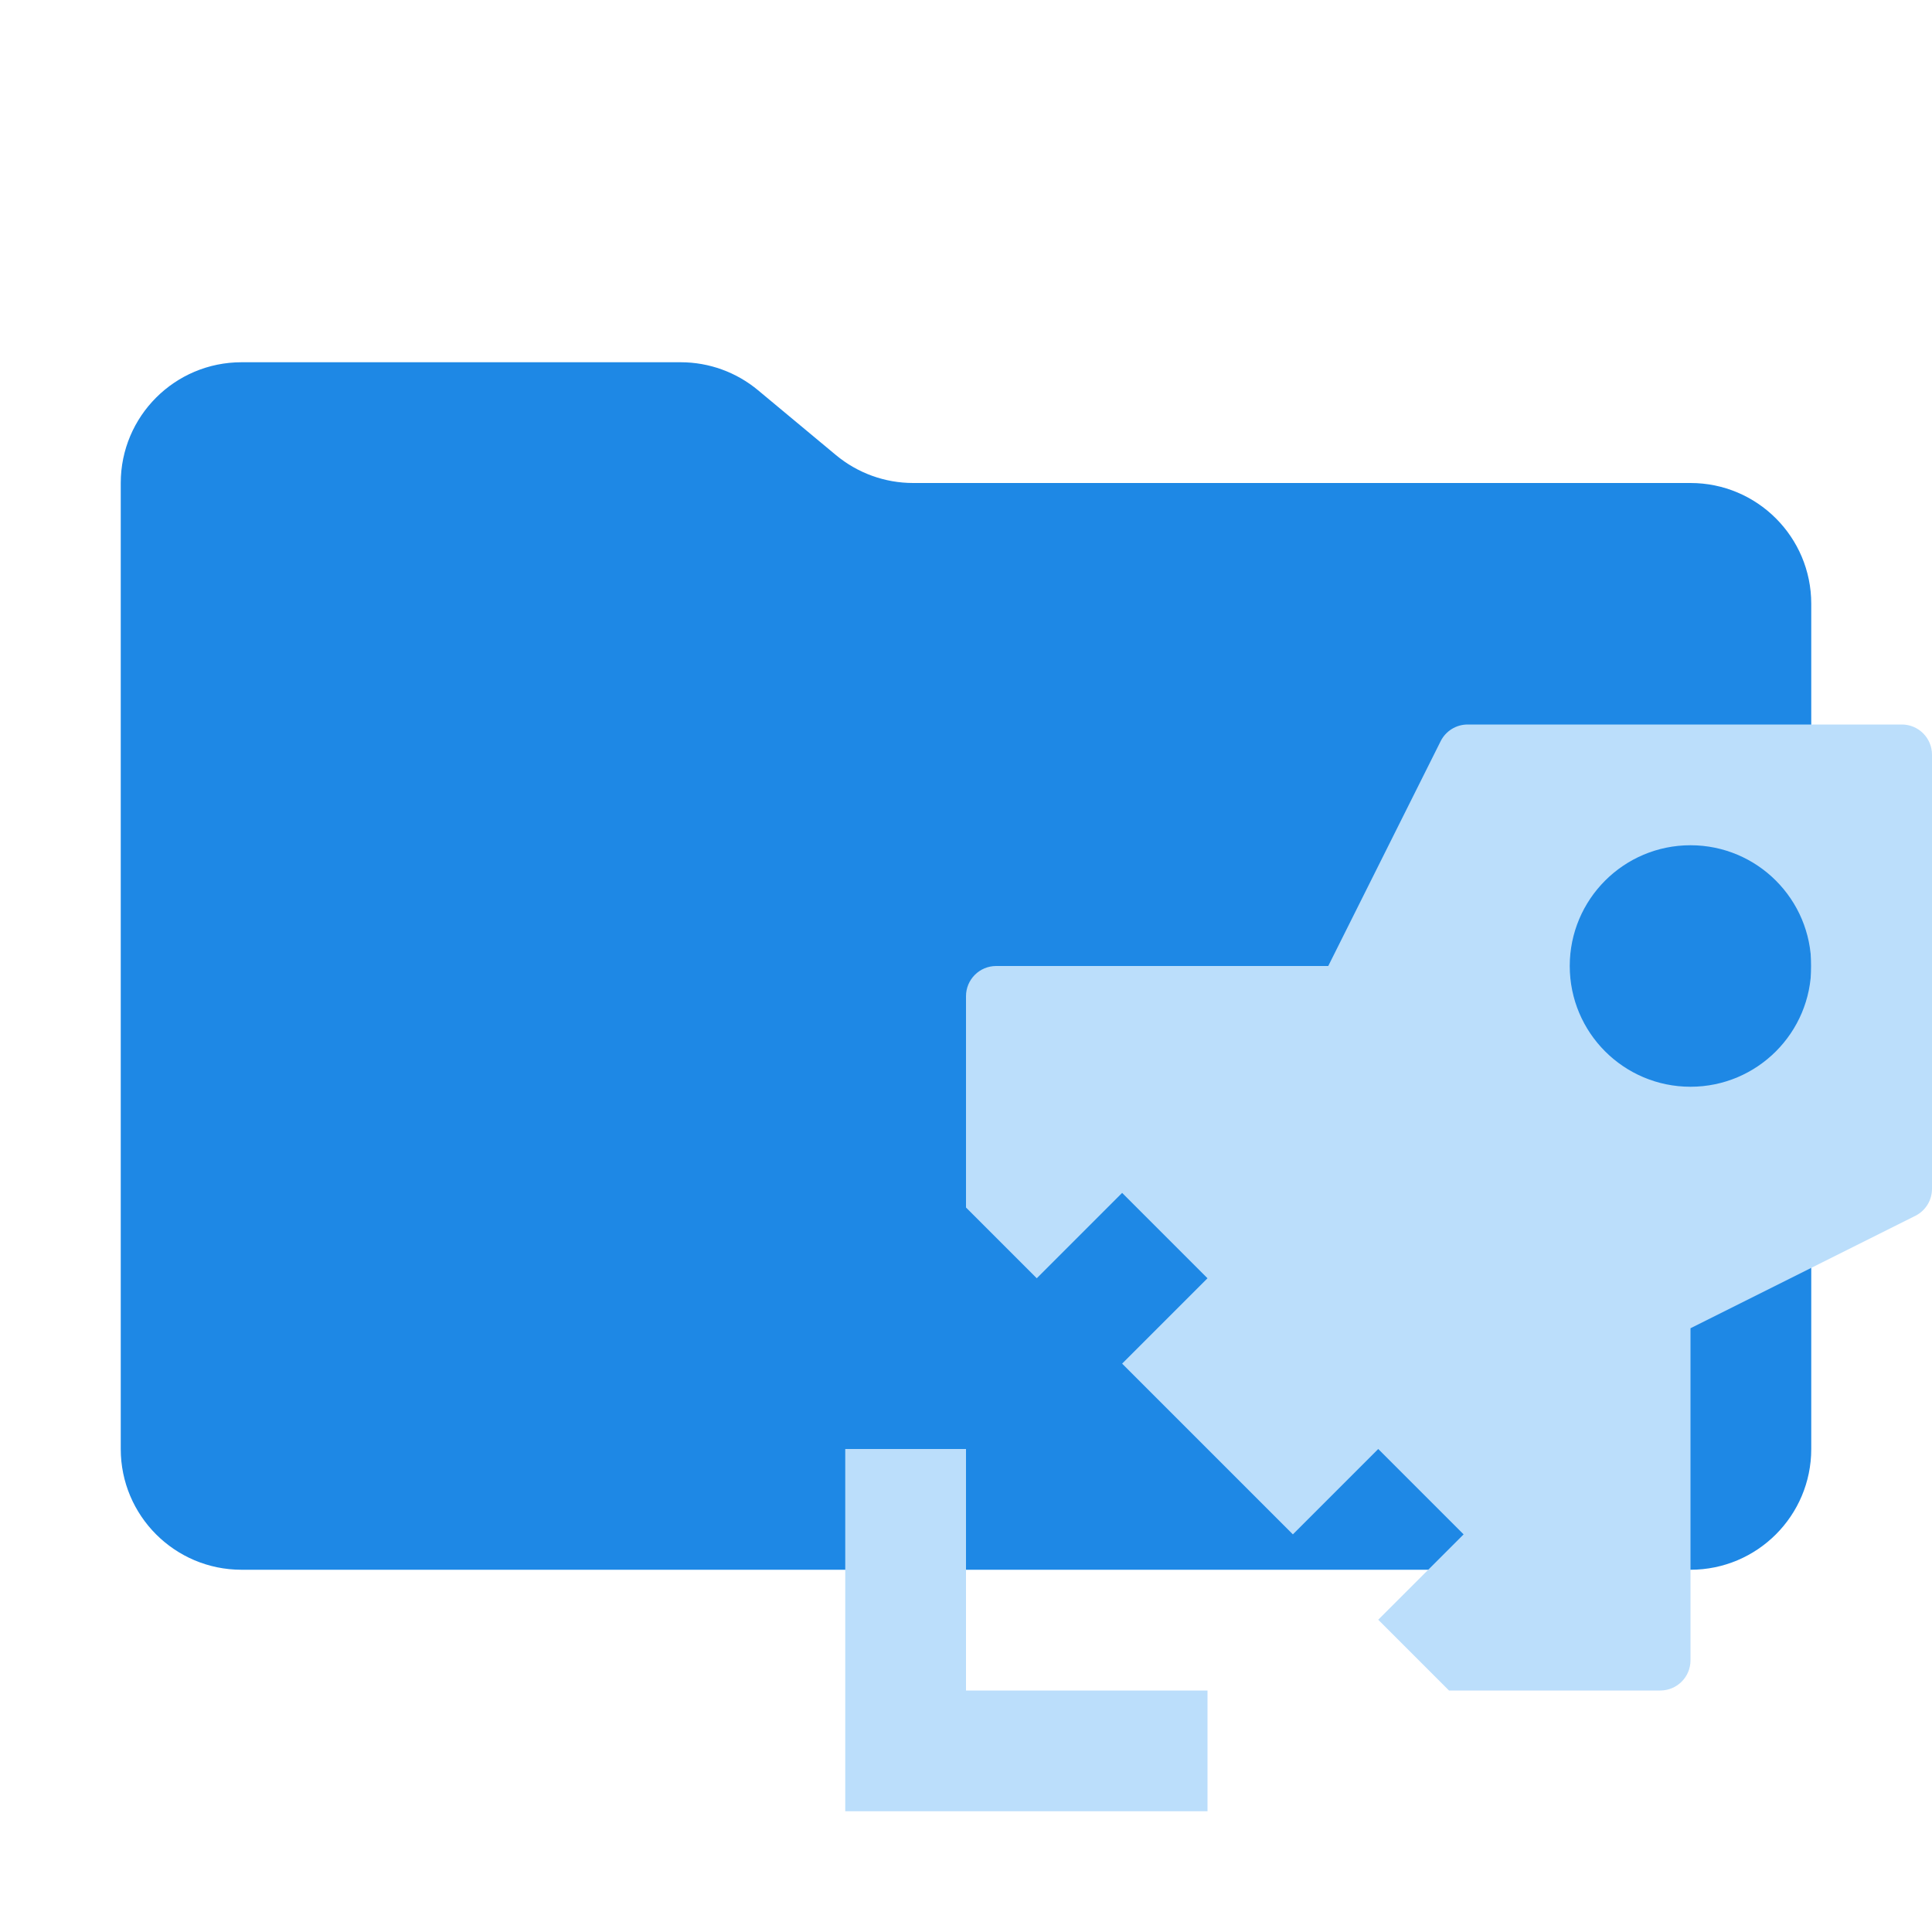
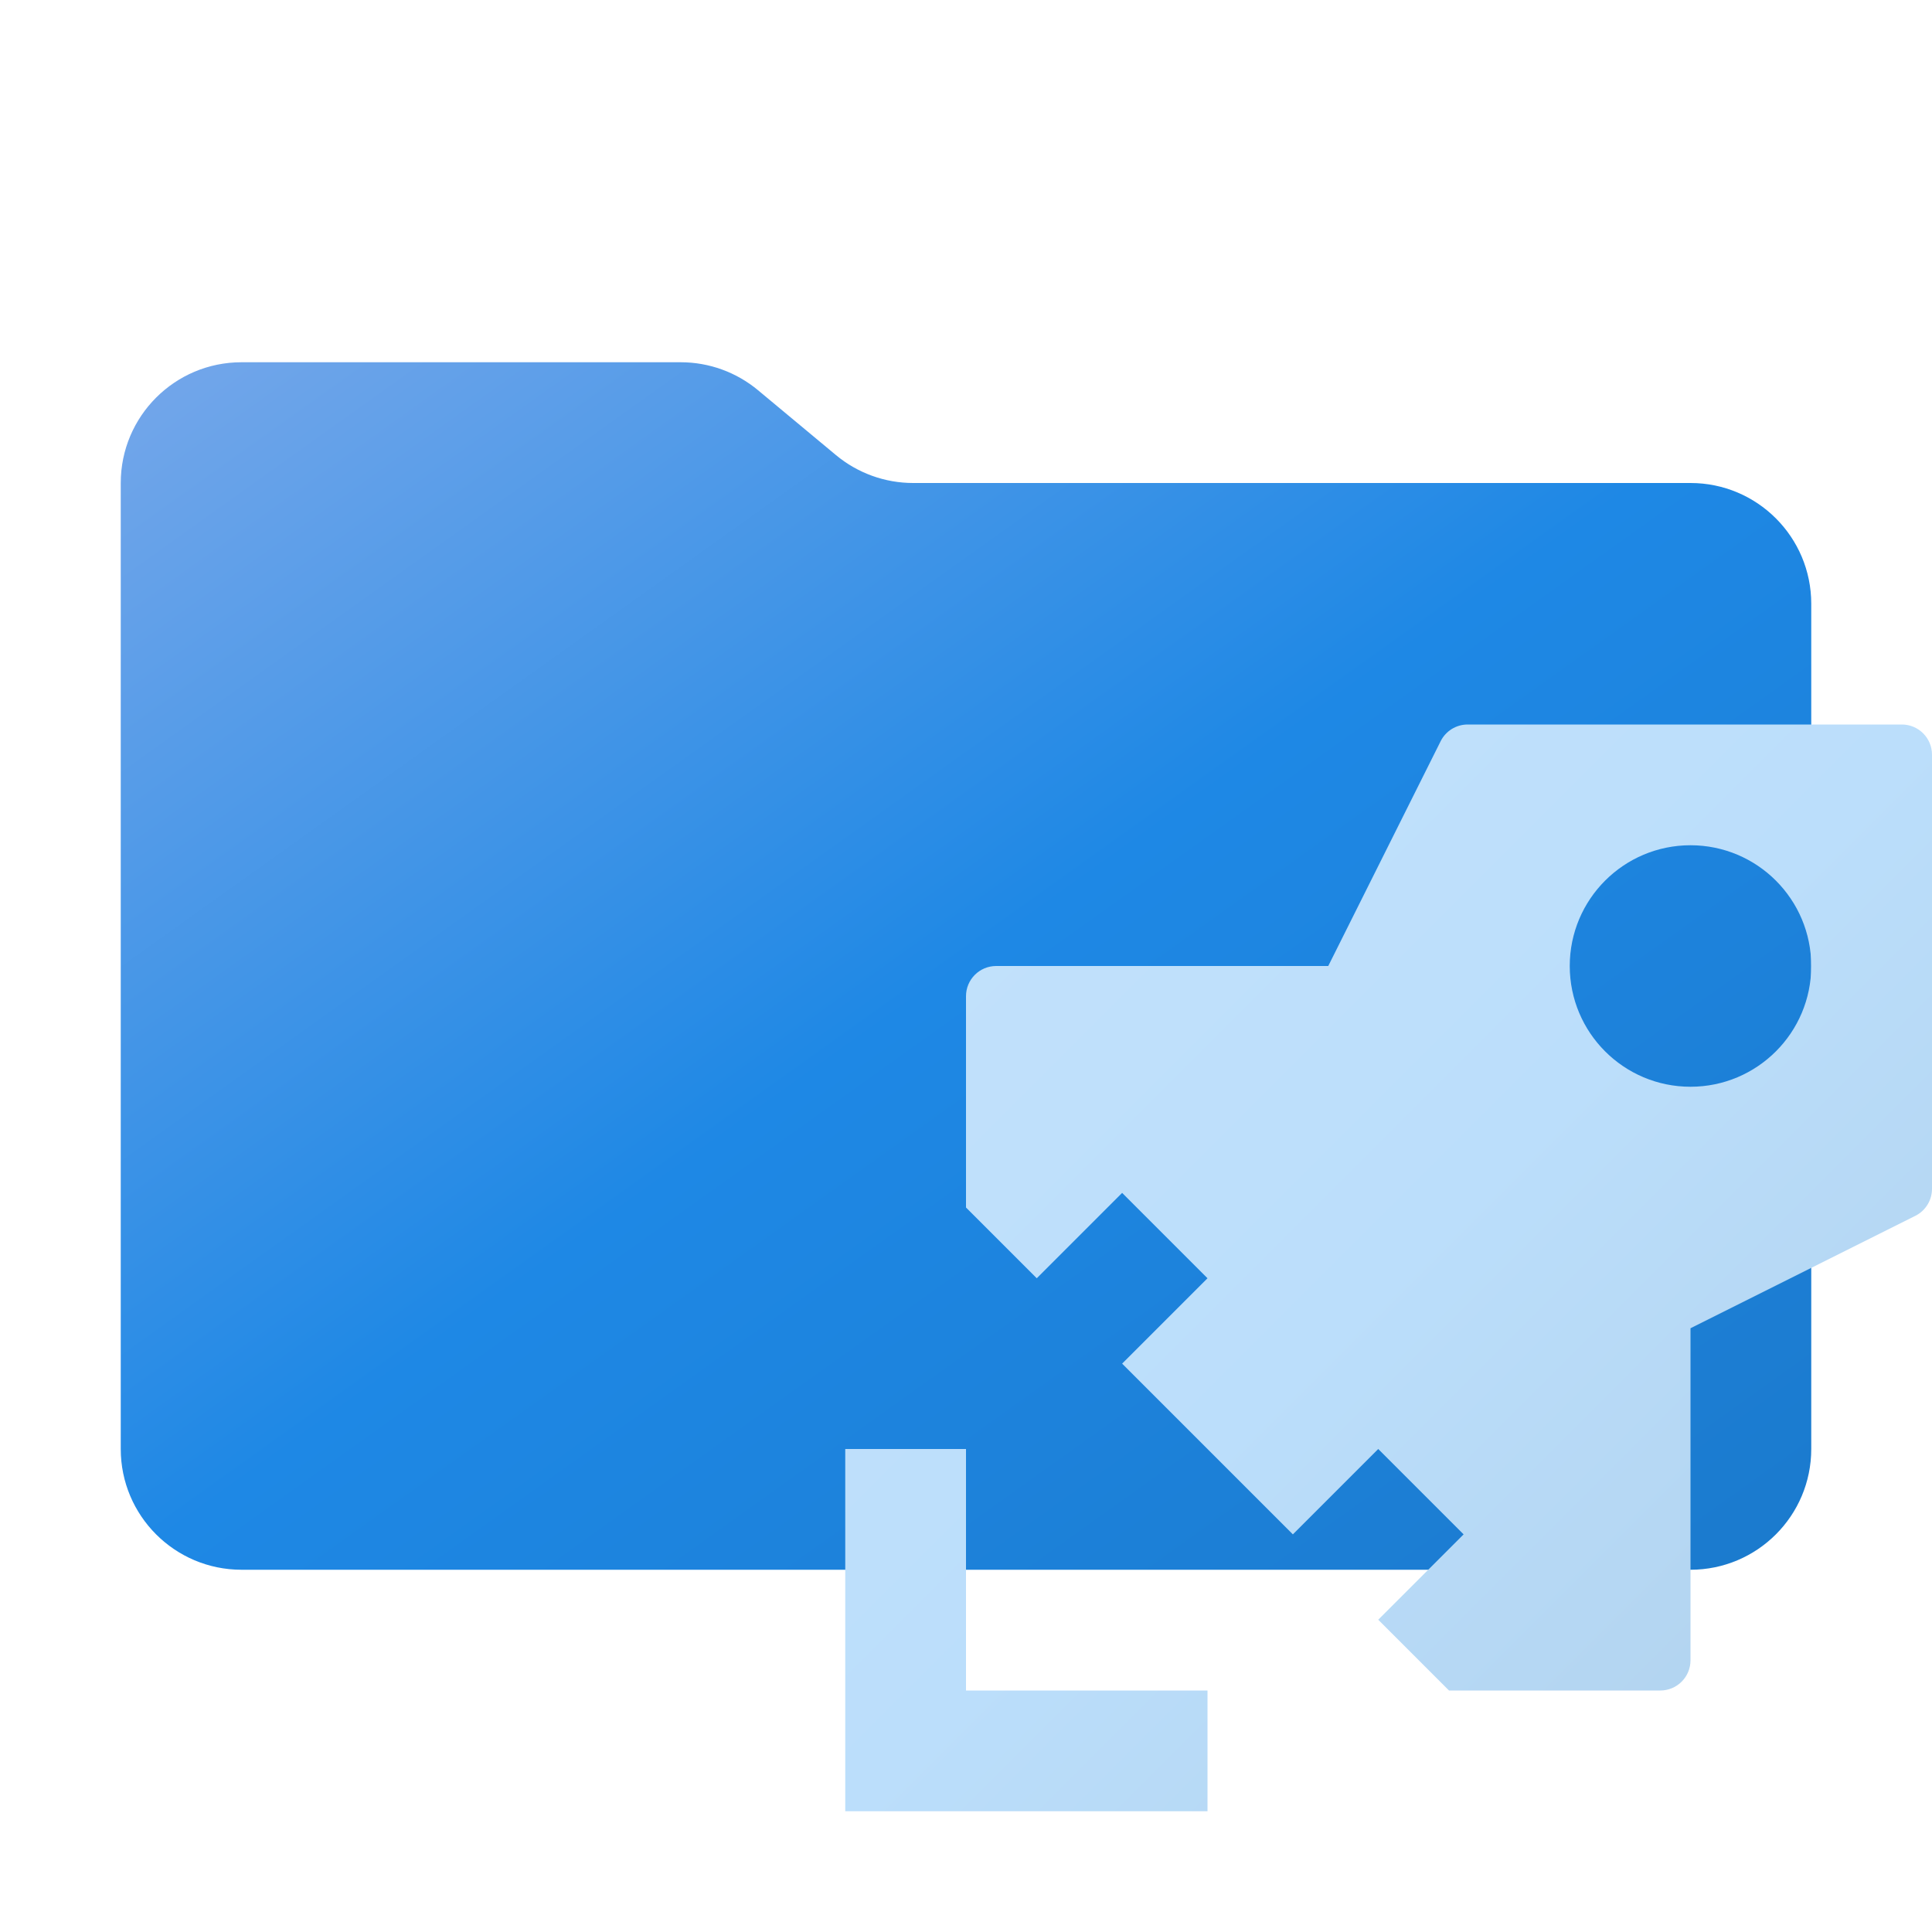
<svg xmlns="http://www.w3.org/2000/svg" viewBox="0 0 16 16">
-   <path id="folder" fill="#1e88e5" d="m6.922 3.768-.644-.536A1 1 0 0 0 5.638 3H2a1 1 0 0 0-1 1v8a1 1 0 0 0 1 1h12a1 1 0 0 0 1-1V5a1 1 0 0 0-1-1H7.562a1 1 0 0 1-.64-.232" />
-   <path id="motive" fill="#bbdefb" d="m14 11 1.862-.931A.25.25 0 0 0 16 9.845V6.25a.25.25 0 0 0-.25-.25h-3.595a.25.25 0 0 0-.224.138L11 8H8.25a.25.25 0 0 0-.25.25V10l.586.586.707-.707.707.707-.707.707 1.414 1.414.707-.707.707.707-.707.707L12 14h1.75a.25.25 0 0 0 .25-.25Zm0-2a1 1 0 1 1 1-1 1 1 0 0 1-1 1m-6 5v-2H7v3h3v-1z" />
+   <defs>
+     <linearGradient id="auroraGrad0" x1="0%" y1="0%" x2="100%" y2="100%">
+       <stop offset="0%" stop-color="#75a7ea" />
+       <stop offset="50%" stop-color="#1e88e5" />
+       <stop offset="100%" stop-color="#1b7acd" />
+     </linearGradient>
+     <linearGradient id="auroraGrad1" x1="0%" y1="0%" x2="100%" y2="100%">
+       <stop offset="0%" stop-color="#c4e2fb" />
+       <stop offset="50%" stop-color="#bbdefb" />
+       <stop offset="100%" stop-color="#afd0eb" />
+     </linearGradient>
+   </defs>
+   <path id="folder" fill="url(#auroraGrad0)" d="m6.922 3.768-.644-.536A1 1 0 0 0 5.638 3H2a1 1 0 0 0-1 1v8a1 1 0 0 0 1 1h12a1 1 0 0 0 1-1V5a1 1 0 0 0-1-1H7.562a1 1 0 0 1-.64-.232" />
+   <path id="motive" fill="url(#auroraGrad1)" d="m14 11 1.862-.931A.25.25 0 0 0 16 9.845V6.25a.25.25 0 0 0-.25-.25h-3.595a.25.25 0 0 0-.224.138L11 8H8.25a.25.25 0 0 0-.25.25V10l.586.586.707-.707.707.707-.707.707 1.414 1.414.707-.707.707.707-.707.707L12 14h1.75a.25.25 0 0 0 .25-.25Zm0-2a1 1 0 1 1 1-1 1 1 0 0 1-1 1m-6 5v-2H7v3h3v-1z" />
</svg>
